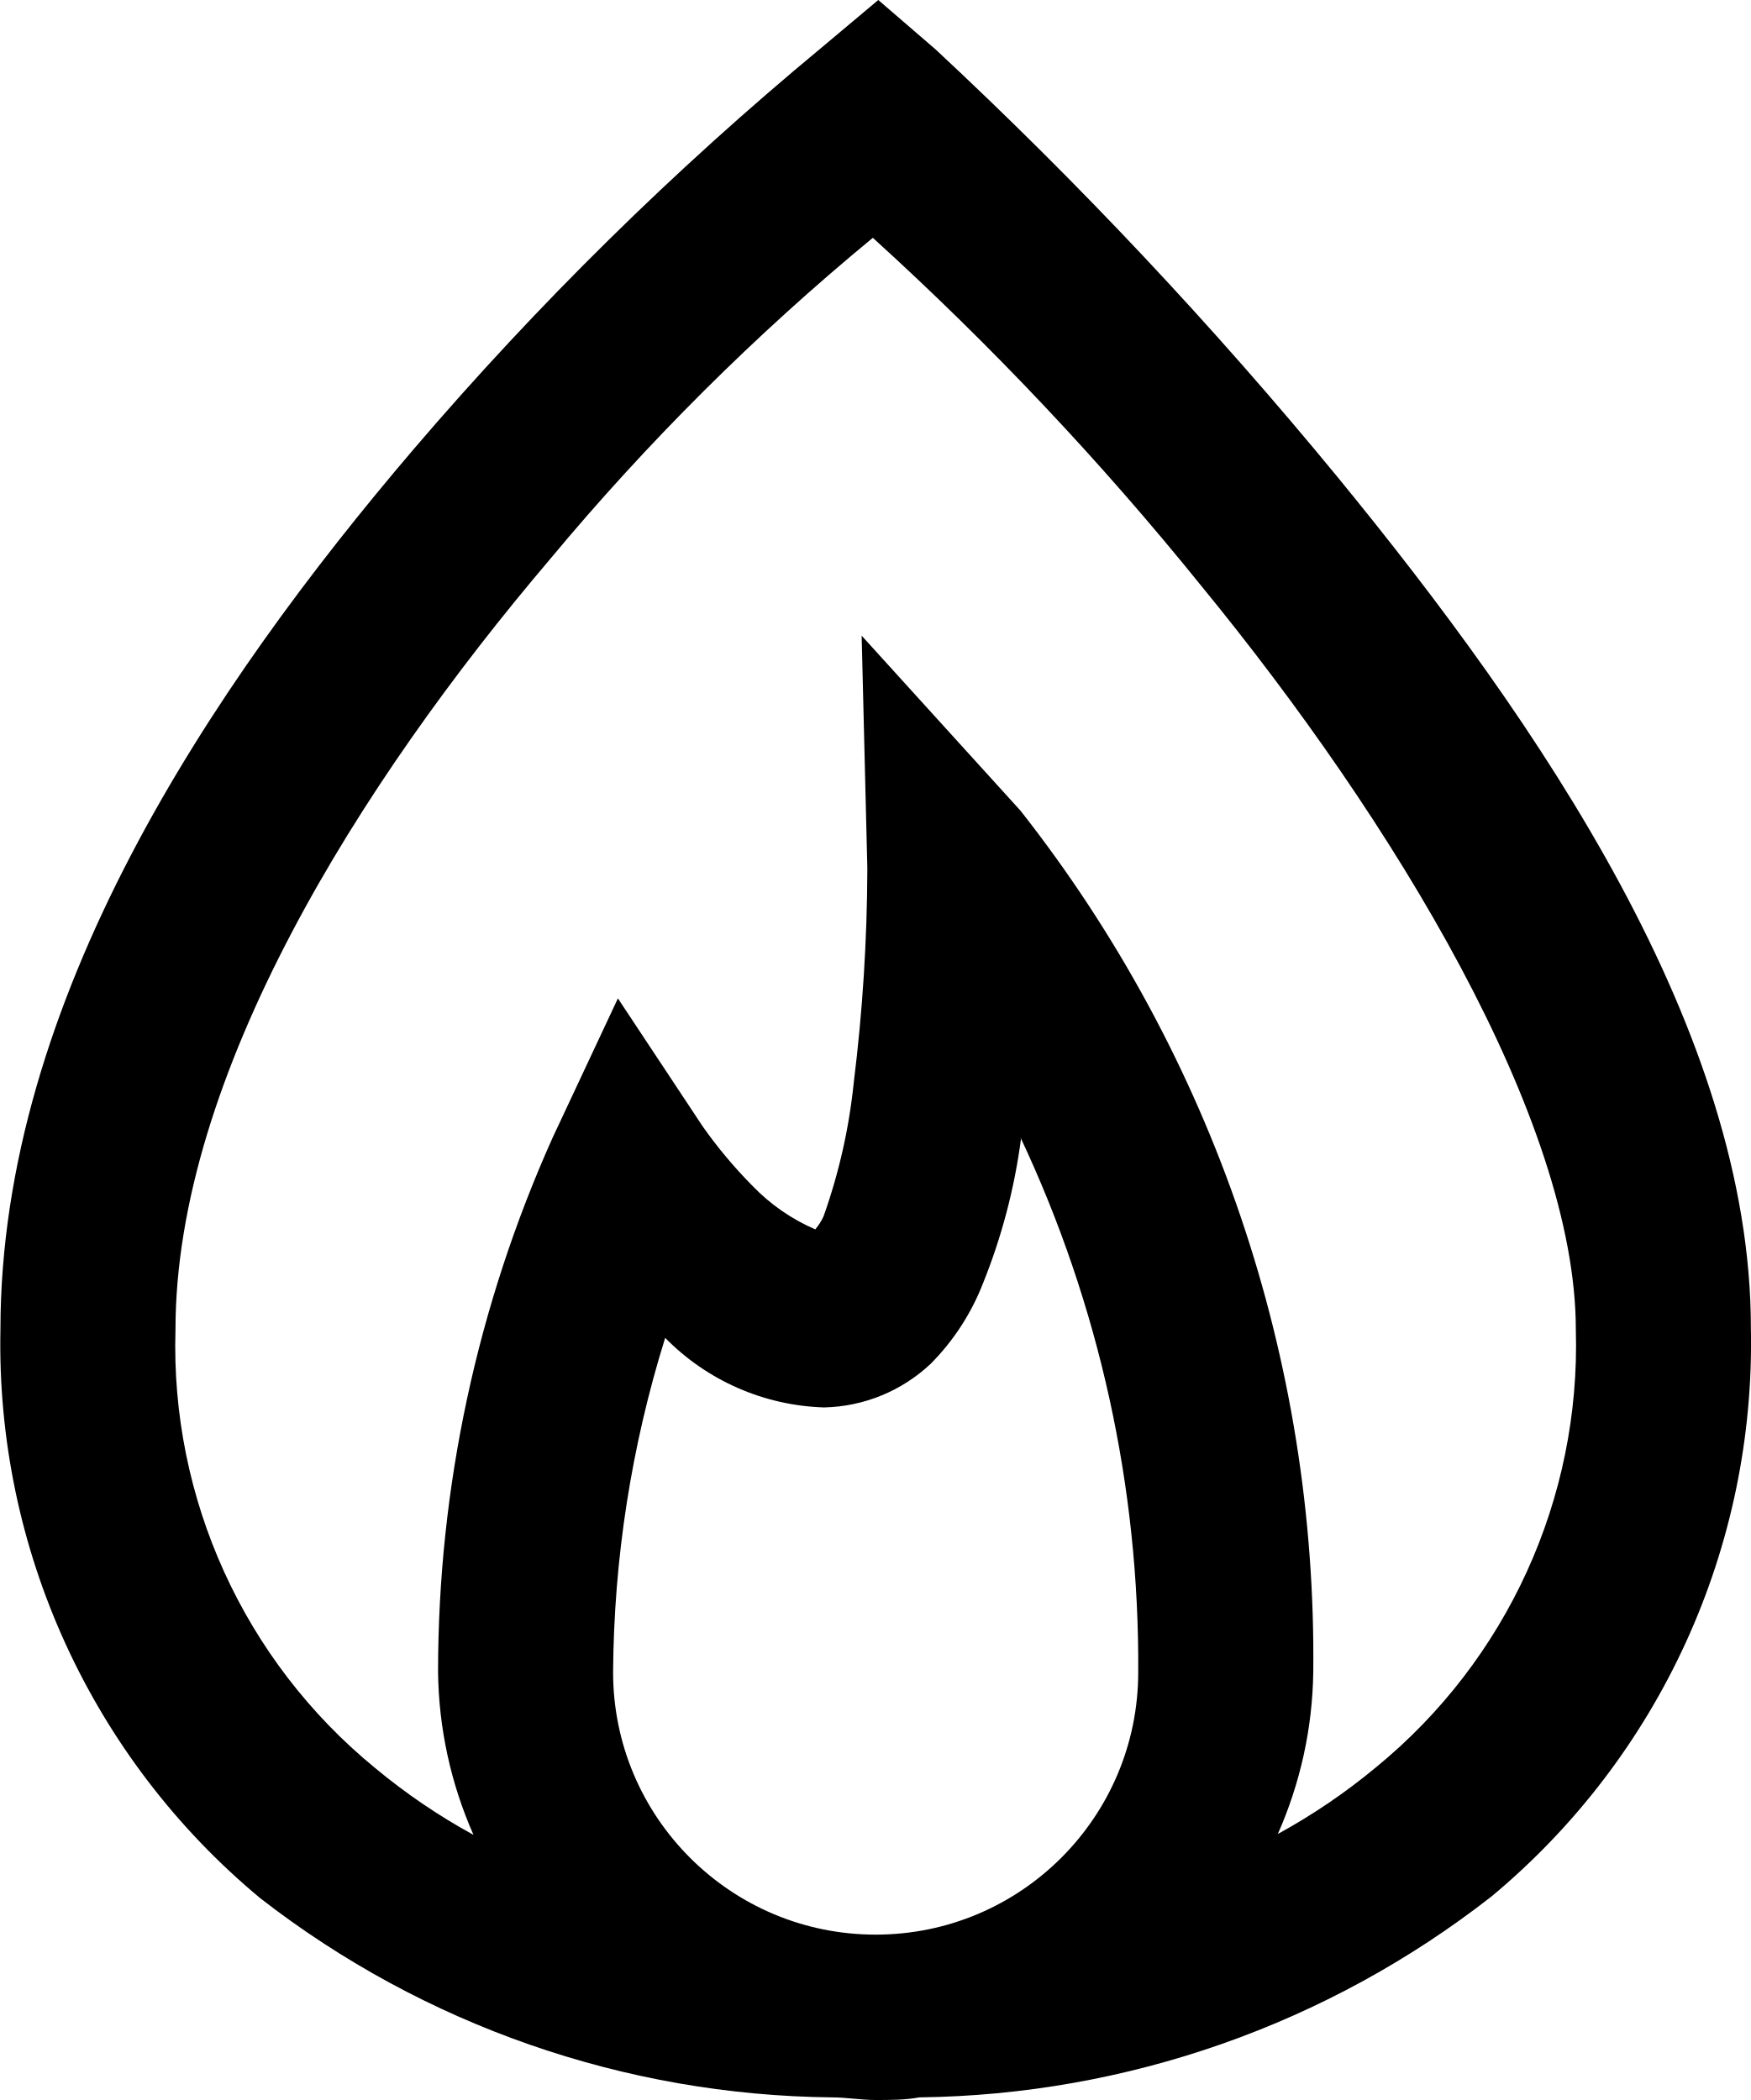
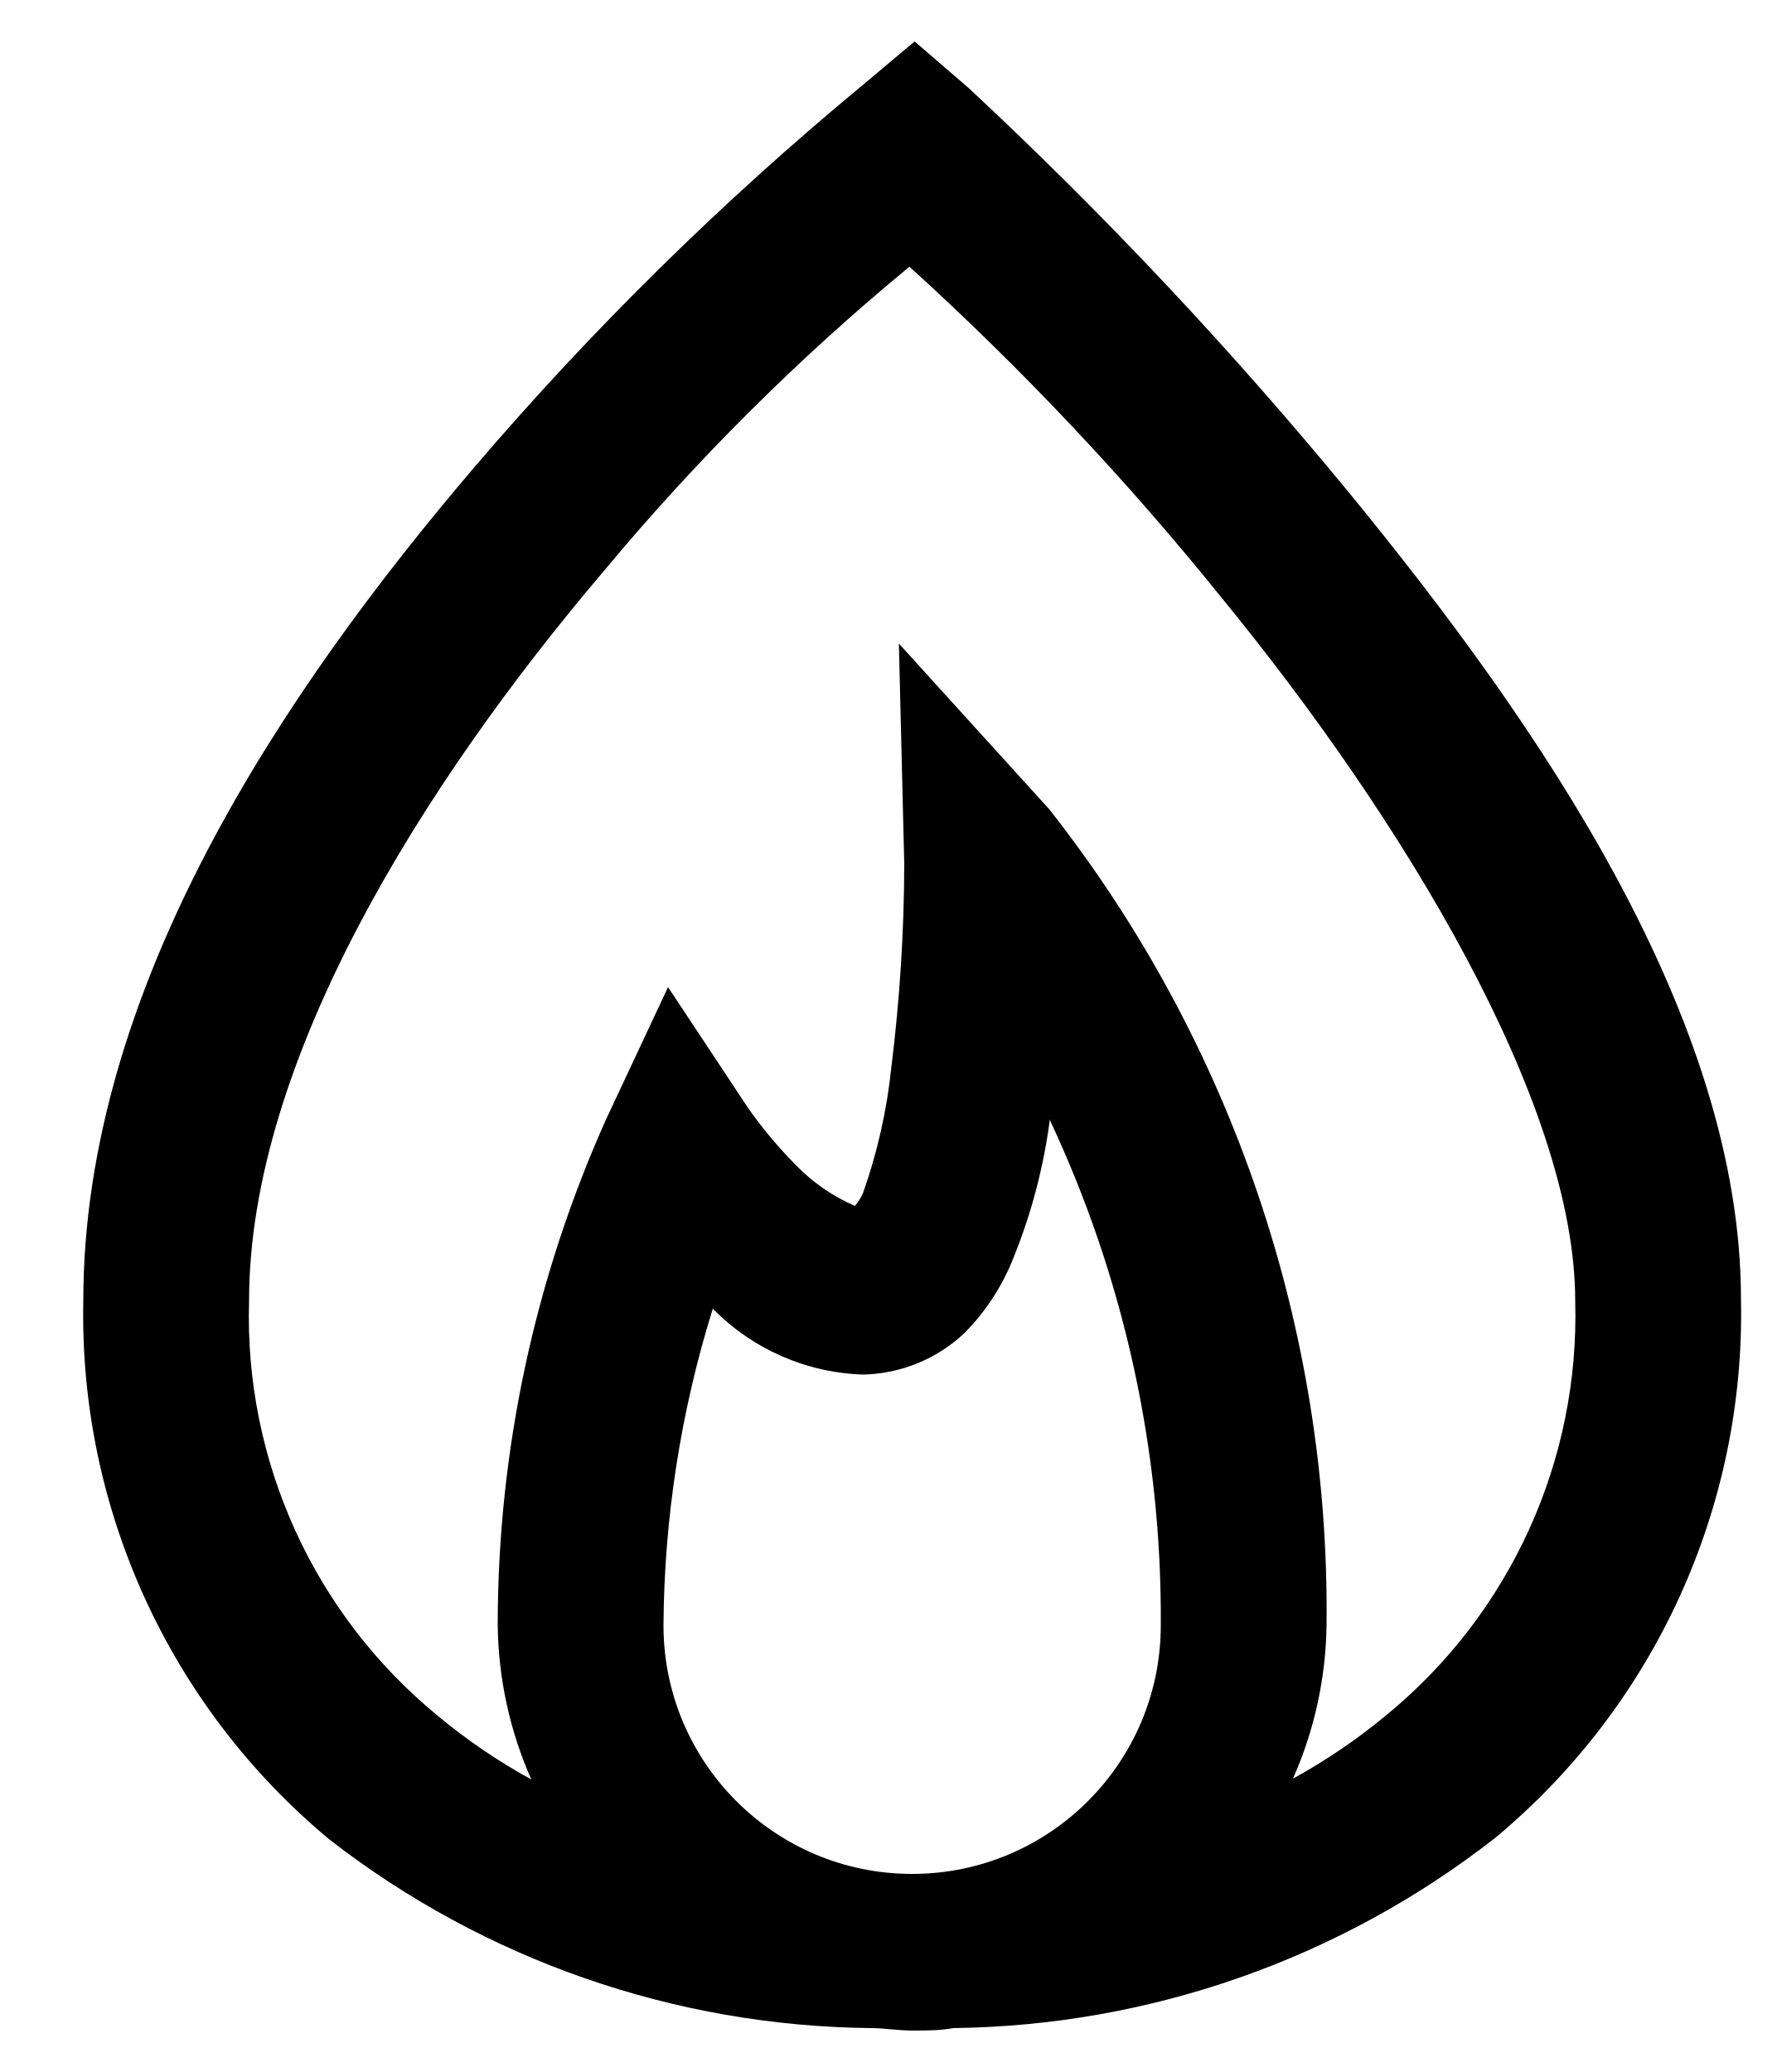
- <svg xmlns="http://www.w3.org/2000/svg" id="9728ed56-b7d1-4936-98a1-fc8a2c8c3de9" data-name="Layer 1" viewBox="0 0 40.01 48">
-   <path id="d05be7f7-0127-41a3-ad82-028ada9e886d" data-name="иконка" d="M20.06,0,18.75,1.1a76.14,76.14,0,0,0-9.31,9.17C4.8,15.71,0,22.87,0,30.39a16.46,16.46,0,0,0,5.94,13A21.65,21.65,0,0,0,19,47.94c.33,0,.66.06,1,.06s.67,0,1-.06a21.65,21.65,0,0,0,13.07-4.59,16.45,16.45,0,0,0,5.93-13c0-6.77-4.83-13.81-9.44-19.44a100.93,100.93,0,0,0-9.19-9.78Zm-.12,5.44a70.72,70.72,0,0,1,7.5,7.95c4.4,5.37,8.56,12.22,8.56,17a12.46,12.46,0,0,1-4.56,10,14.16,14.16,0,0,1-2.25,1.53A9.46,9.46,0,0,0,30,38.22a31.29,31.29,0,0,0-6.69-19.69l-3.63-4,.13,5.32a40.6,40.6,0,0,1-.31,4.89,13.09,13.09,0,0,1-.69,3.06,1.28,1.28,0,0,1-.19.3,4.43,4.43,0,0,1-1.44-1,10.65,10.65,0,0,1-1.13-1.35l-1.94-2.93L12.62,26A29.83,29.83,0,0,0,10,38.21a9.48,9.48,0,0,0,.81,3.73,14.09,14.09,0,0,1-2.25-1.53A12.46,12.46,0,0,1,4,30.39c0-5.79,4.2-12.48,8.56-17.61a55.62,55.62,0,0,1,7.37-7.34ZM23.31,26A28.26,28.26,0,0,1,26,38.22a6,6,0,0,1-12,0,26.25,26.25,0,0,1,1.19-7.64,5.32,5.32,0,0,0,3.63,1.59,3.67,3.67,0,0,0,2.44-1,5.38,5.38,0,0,0,1.19-1.83,13.58,13.58,0,0,0,.87-3.3Z" transform="translate(0.01)" />
+ <svg xmlns="http://www.w3.org/2000/svg" width="43px" height="50px" viewBox="0 0 43 50" version="1.1">
+   <defs />
+   <g id="Page-1" stroke="none" stroke-width="1" fill="none" fill-rule="evenodd">
+     <g id="Artboard" fill="#000000">
+       <g id="fire" transform="translate(2, 1)">
+         <path d="M20.07,0 L18.76,1.1 C15.4,3.884 12.285,6.952 9.45,10.27 C4.81,15.71 0.01,22.87 0.01,30.39 C-0.093,35.402 2.094,40.187 5.95,43.39 C9.689,46.294 14.276,47.892 19.01,47.94 C19.34,47.94 19.67,48 20.01,48 C20.35,48 20.68,48 21.01,47.94 C25.752,47.883 30.344,46.27 34.08,43.35 C37.934,40.146 40.117,35.36 40.01,30.35 C40.01,23.58 35.18,16.54 30.57,10.91 C27.727,7.45 24.657,4.183 21.38,1.13 L20.07,0 Z M19.95,5.44 C22.651,7.893 25.159,10.55 27.45,13.39 C31.85,18.76 36.01,25.61 36.01,30.39 C36.122,34.25 34.437,37.943 31.45,40.39 C30.751,40.971 29.997,41.483 29.2,41.92 C29.717,40.754 29.992,39.495 30.01,38.22 C30.09,31.086 27.73,24.139 23.32,18.53 L19.69,14.53 L19.82,19.85 C19.815,21.485 19.712,23.118 19.51,24.74 C19.403,25.784 19.172,26.811 18.82,27.8 C18.771,27.908 18.707,28.009 18.63,28.1 C18.088,27.866 17.599,27.526 17.19,27.1 C16.777,26.682 16.399,26.23 16.06,25.75 L14.12,22.82 L12.63,26 C10.905,29.84 10.012,34.001 10.01,38.21 C10.024,39.495 10.3,40.764 10.82,41.94 C10.022,41.504 9.269,40.991 8.57,40.41 C5.577,37.959 3.892,34.257 4.01,30.39 C4.01,24.6 8.21,17.91 12.57,12.78 C14.792,10.108 17.259,7.651 19.94,5.44 L19.95,5.44 Z M23.32,26 C25.118,29.821 26.038,33.997 26.01,38.22 C26.01,41.534 23.324,44.22 20.01,44.22 C16.696,44.22 14.01,41.534 14.01,38.22 C14.027,35.629 14.428,33.054 15.2,30.58 C16.16,31.558 17.46,32.127 18.83,32.17 C19.739,32.15 20.609,31.794 21.27,31.17 C21.788,30.648 22.193,30.025 22.46,29.34 C22.888,28.281 23.18,27.172 23.33,26.04 L23.32,26 Z" id="d05be7f7-0127-41a3-ad82-028ada9e886d" />
+       </g>
+     </g>
+   </g>
</svg>
